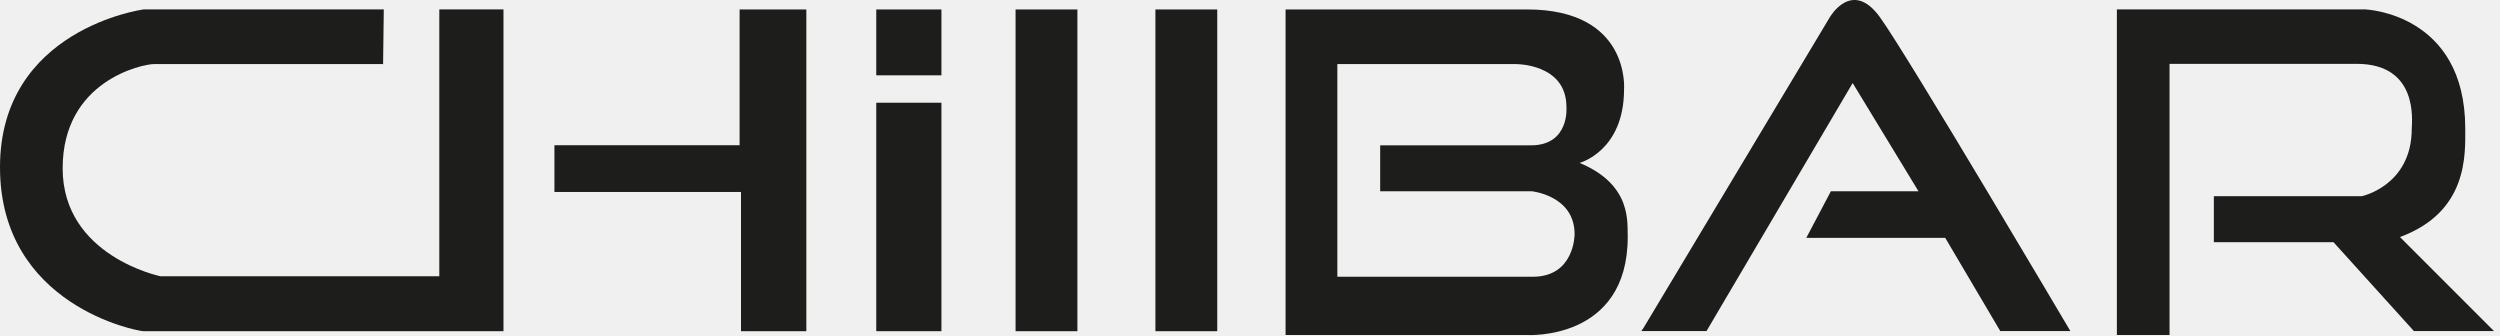
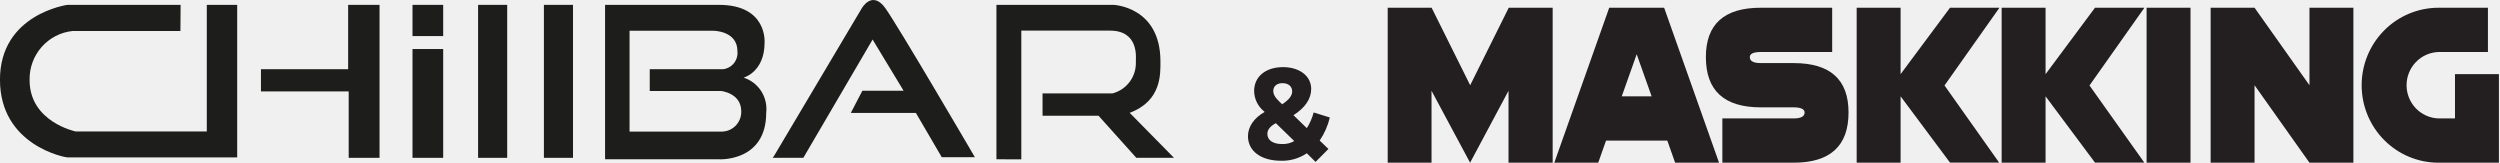
- <svg xmlns="http://www.w3.org/2000/svg" width="373" height="50" viewBox="0 0 373 50" class="current" fill="none">
-   <g clip-path="url(#clip0_116_6)">
-     <path d="M57.26 1.407H21.404C21.404 1.407 0 4.282 0 24.953C0 45.624 20.573 49.414 21.392 49.414H75.119V1.407H65.545V41.222H23.957C23.957 41.222 9.348 38.233 9.348 25.119C9.348 12.006 21.302 9.559 22.978 9.559H57.158L57.26 1.407Z" fill="#1D1D1B" />
-     <path d="M82.721 21.669H110.348V1.411H120.306V49.416H110.557V28.642H82.721V21.669Z" fill="#1D1D1B" />
-     <path d="M140.461 1.411H130.738V11.237H140.461V1.411Z" fill="#1D1D1B" />
-     <path d="M140.461 15.326H130.738V49.414H140.461V15.326Z" fill="#1D1D1B" />
-     <path d="M160.749 1.411H151.523V49.416H160.749V1.411Z" fill="#1D1D1B" />
-     <path d="M181.613 1.411H172.388V49.416H181.613V1.411Z" fill="#1D1D1B" />
-     <path d="M245.241 48.876L273.01 2.569C273.01 2.569 276.314 -3.214 280.489 2.569C284.664 8.352 308.898 49.396 308.898 49.396H298.44L290.231 35.491H269.499L273.168 28.536H286.238L276.418 12.389L254.611 49.396H244.887L245.241 48.876Z" fill="#1D1D1B" />
-     <path d="M315.838 49.984V1.407H352.919C352.919 1.407 367.815 1.955 367.815 19.174C367.815 22.976 368.295 31.607 358.073 35.365L372.102 49.394H360.153L348.157 36.133H330.306V29.271H352.387C352.387 29.271 359.832 27.697 359.832 19.204C359.866 18.018 360.835 9.525 351.618 9.525H323.696V49.984H315.838Z" fill="#1D1D1B" />
-     <path d="M235.672 24.306C235.672 24.306 242.308 22.56 242.308 13.332C242.308 13.332 243.287 1.409 227.841 1.409H191.808V49.984H227.875C227.875 49.984 242.858 50.869 242.858 35.351C242.753 33.359 243.603 27.592 235.672 24.306ZM228.678 41.292H199.532V9.561H226.129C226.129 9.561 233.711 9.454 233.711 15.952C233.711 15.952 234.232 21.687 228.399 21.687H205.923V28.536H228.536C228.536 28.536 234.929 29.166 234.929 34.929C234.935 35.072 234.899 41.292 228.678 41.292Z" fill="#1D1D1B" />
+ <svg xmlns="http://www.w3.org/2000/svg" width="461" height="30" viewBox="0 0 461 30" fill="none">
+   <g clip-path="url(#clip0_310_581)">
+     <path d="M33.304 0.896H12.436C12.436 0.896 -0.006 2.574 -0.006 14.695C-0.006 26.817 11.992 29.027 12.436 29.027H43.739V0.896H38.133V24.238H13.935C13.935 24.238 5.457 22.482 5.457 14.785C5.403 12.543 6.192 10.364 7.663 8.682C9.135 7.001 11.183 5.941 13.396 5.715H33.269L33.304 0.896Z" fill="#1D1D1B" />
+     <path d="M48.118 12.761H64.198V0.896H69.987V29.104H64.299V16.857H48.118V12.761Z" fill="#1D1D1B" />
+     <path d="M81.724 0.896H76.066V6.652H81.724V0.896Z" fill="#1D1D1B" />
+     <path d="M81.724 9.041H76.066V29.104H81.724V9.041Z" fill="#1D1D1B" />
+     <path d="M93.527 0.896H88.159V29.104H93.527V0.896Z" fill="#1D1D1B" />
+     <path d="M105.662 0.896H100.294V29.104H105.662V0.896Z" fill="#1D1D1B" />
+     <path d="M142.747 28.728L158.917 1.517C158.917 1.517 160.836 -1.887 163.266 1.517C165.695 4.92 179.767 28.985 179.767 28.985H173.658L168.889 20.822H156.89L159.023 16.726H166.619L160.908 7.291L148.133 29.104H142.475L142.747 28.728Z" fill="#1D1D1B" />
+     <path d="M183.743 29.373V0.896H205.328C205.328 0.896 213.984 1.212 213.984 11.31C213.984 13.531 214.251 18.595 208.314 20.804L216.485 29.104H209.541L202.567 21.341H192.245V17.227H205.132C206.416 16.898 207.548 16.131 208.336 15.057C209.123 13.983 209.517 12.667 209.452 11.334C209.452 10.635 210.044 5.649 204.682 5.649H188.329V29.379L183.743 29.373Z" fill="#1D1D1B" />
+     <path d="M137.118 14.319C137.118 14.319 140.987 13.292 140.987 7.876C140.987 7.876 141.58 0.896 132.574 0.896H111.575V29.373H132.574C132.574 29.373 141.29 29.892 141.29 20.786C141.451 19.387 141.122 17.976 140.361 16.795C139.599 15.614 138.452 14.739 137.118 14.319ZM133.054 24.273H116.09V5.673H131.572C131.572 5.673 135.981 5.673 135.981 9.423C136.024 9.817 135.99 10.216 135.881 10.598C135.771 10.979 135.588 11.335 135.343 11.645C135.097 11.955 134.792 12.213 134.447 12.404C134.103 12.596 133.724 12.717 133.332 12.761C133.184 12.773 133.036 12.773 132.888 12.761H119.811V16.779H132.965C132.965 16.779 136.686 17.144 136.686 20.529C136.713 21.491 136.36 22.425 135.704 23.125C135.049 23.825 134.144 24.233 133.19 24.262H133.054V24.273Z" fill="#1D1D1B" />
+     <path d="M271.085 30L263.974 16.738V30H255.893V1.427H263.992L271.102 15.717L278.212 1.427H286.312V30H278.171V16.738L271.085 30Z" fill="#231F20" />
+     <path d="M296.154 25.922L294.714 30H286.614L296.74 1.427H306.866L316.992 30H308.893L307.453 25.922H296.154ZM301.806 10.002L299.051 17.765H304.561L301.806 10.002Z" fill="#231F20" />
+     <path d="M324.689 19.795C317.938 19.795 314.563 16.708 314.563 10.533C314.563 4.459 317.938 1.423 324.689 1.427H337.855V9.59H324.689C323.338 9.59 322.663 9.906 322.663 10.533C322.663 11.268 323.338 11.632 324.689 11.632H330.744C337.499 11.632 340.874 14.668 340.87 20.738C340.87 26.913 337.495 30 330.744 30H317.603V21.837H330.744C332.095 21.837 332.771 21.473 332.771 20.738C332.771 20.141 332.095 19.795 330.744 19.795H324.689Z" fill="#231F20" />
+     <path d="M350.469 17.759V30H342.369V1.427H350.469V13.674L359.582 1.427H368.695L358.569 15.758L368.641 29.982H359.582L350.469 17.759Z" fill="#231F20" />
+     <path d="M377.203 17.759V30H369.103V1.427H377.203V13.674L386.316 1.427H395.428L385.302 15.758L395.411 29.982H386.316L377.203 17.759Z" fill="#231F20" />
+     <path d="M403.931 1.427V30H395.832V1.427H403.931Z" fill="#231F20" />
+     <path d="M415.74 15.717V30H407.64V1.427H415.74L425.866 15.717V1.427H433.965V30H425.866L415.74 15.717Z" fill="#231F20" />
+     <path d="M452.7 21.837V13.674H460.8V30H449.661C447.799 30.002 445.956 29.633 444.235 28.916C442.515 28.199 440.952 27.147 439.636 25.82C438.319 24.493 437.275 22.918 436.564 21.184C435.852 19.451 435.486 17.593 435.488 15.717C435.487 13.84 435.853 11.982 436.565 10.249C437.277 8.515 438.321 6.94 439.637 5.613C440.953 4.286 442.516 3.233 444.236 2.515C445.956 1.797 447.799 1.427 449.661 1.427H458.774V9.59H449.661C448.082 9.64 446.585 10.307 445.485 11.45C444.386 12.593 443.771 14.122 443.771 15.714C443.771 17.305 444.386 18.835 445.485 19.978C446.585 21.121 448.082 21.788 449.661 21.837H452.7Z" fill="#231F20" />
+     <path d="M245.222 21.664C244.859 23.184 244.225 24.625 243.349 25.916L244.961 27.468L242.591 29.857L240.979 28.262C239.579 29.204 237.923 29.686 236.239 29.642C232.518 29.642 230.125 27.85 230.125 25.11C230.125 23.318 231.31 21.694 233.206 20.643L232.969 20.428C232.441 19.978 232.015 19.418 231.721 18.788C231.426 18.157 231.27 17.47 231.262 16.773C231.262 14.098 233.419 12.379 236.595 12.379C239.652 12.379 241.785 14.027 241.785 16.415C241.785 18.207 240.647 19.902 238.514 21.24L240.979 23.629C241.544 22.737 241.968 21.762 242.235 20.738L245.222 21.664ZM238.657 26.011L235.267 22.715C234.225 23.264 233.703 23.909 233.703 24.698C233.703 25.892 234.793 26.561 236.405 26.561C237.192 26.595 237.973 26.405 238.657 26.011ZM234.793 16.767C234.793 17.365 235.102 17.962 235.931 18.75L236.429 19.228C237.709 18.392 238.277 17.651 238.277 16.839C238.277 15.931 237.566 15.334 236.5 15.334C235.433 15.334 234.793 15.914 234.793 16.767Z" fill="#231F20" />
  </g>
  <defs>
-     <clipPath id="clip0_116_6">
-       <rect width="372.102" height="50" fill="white" />
+     <clipPath id="clip0_310_581">
+       <rect width="460.8" height="30" fill="white" />
    </clipPath>
  </defs>
</svg>
